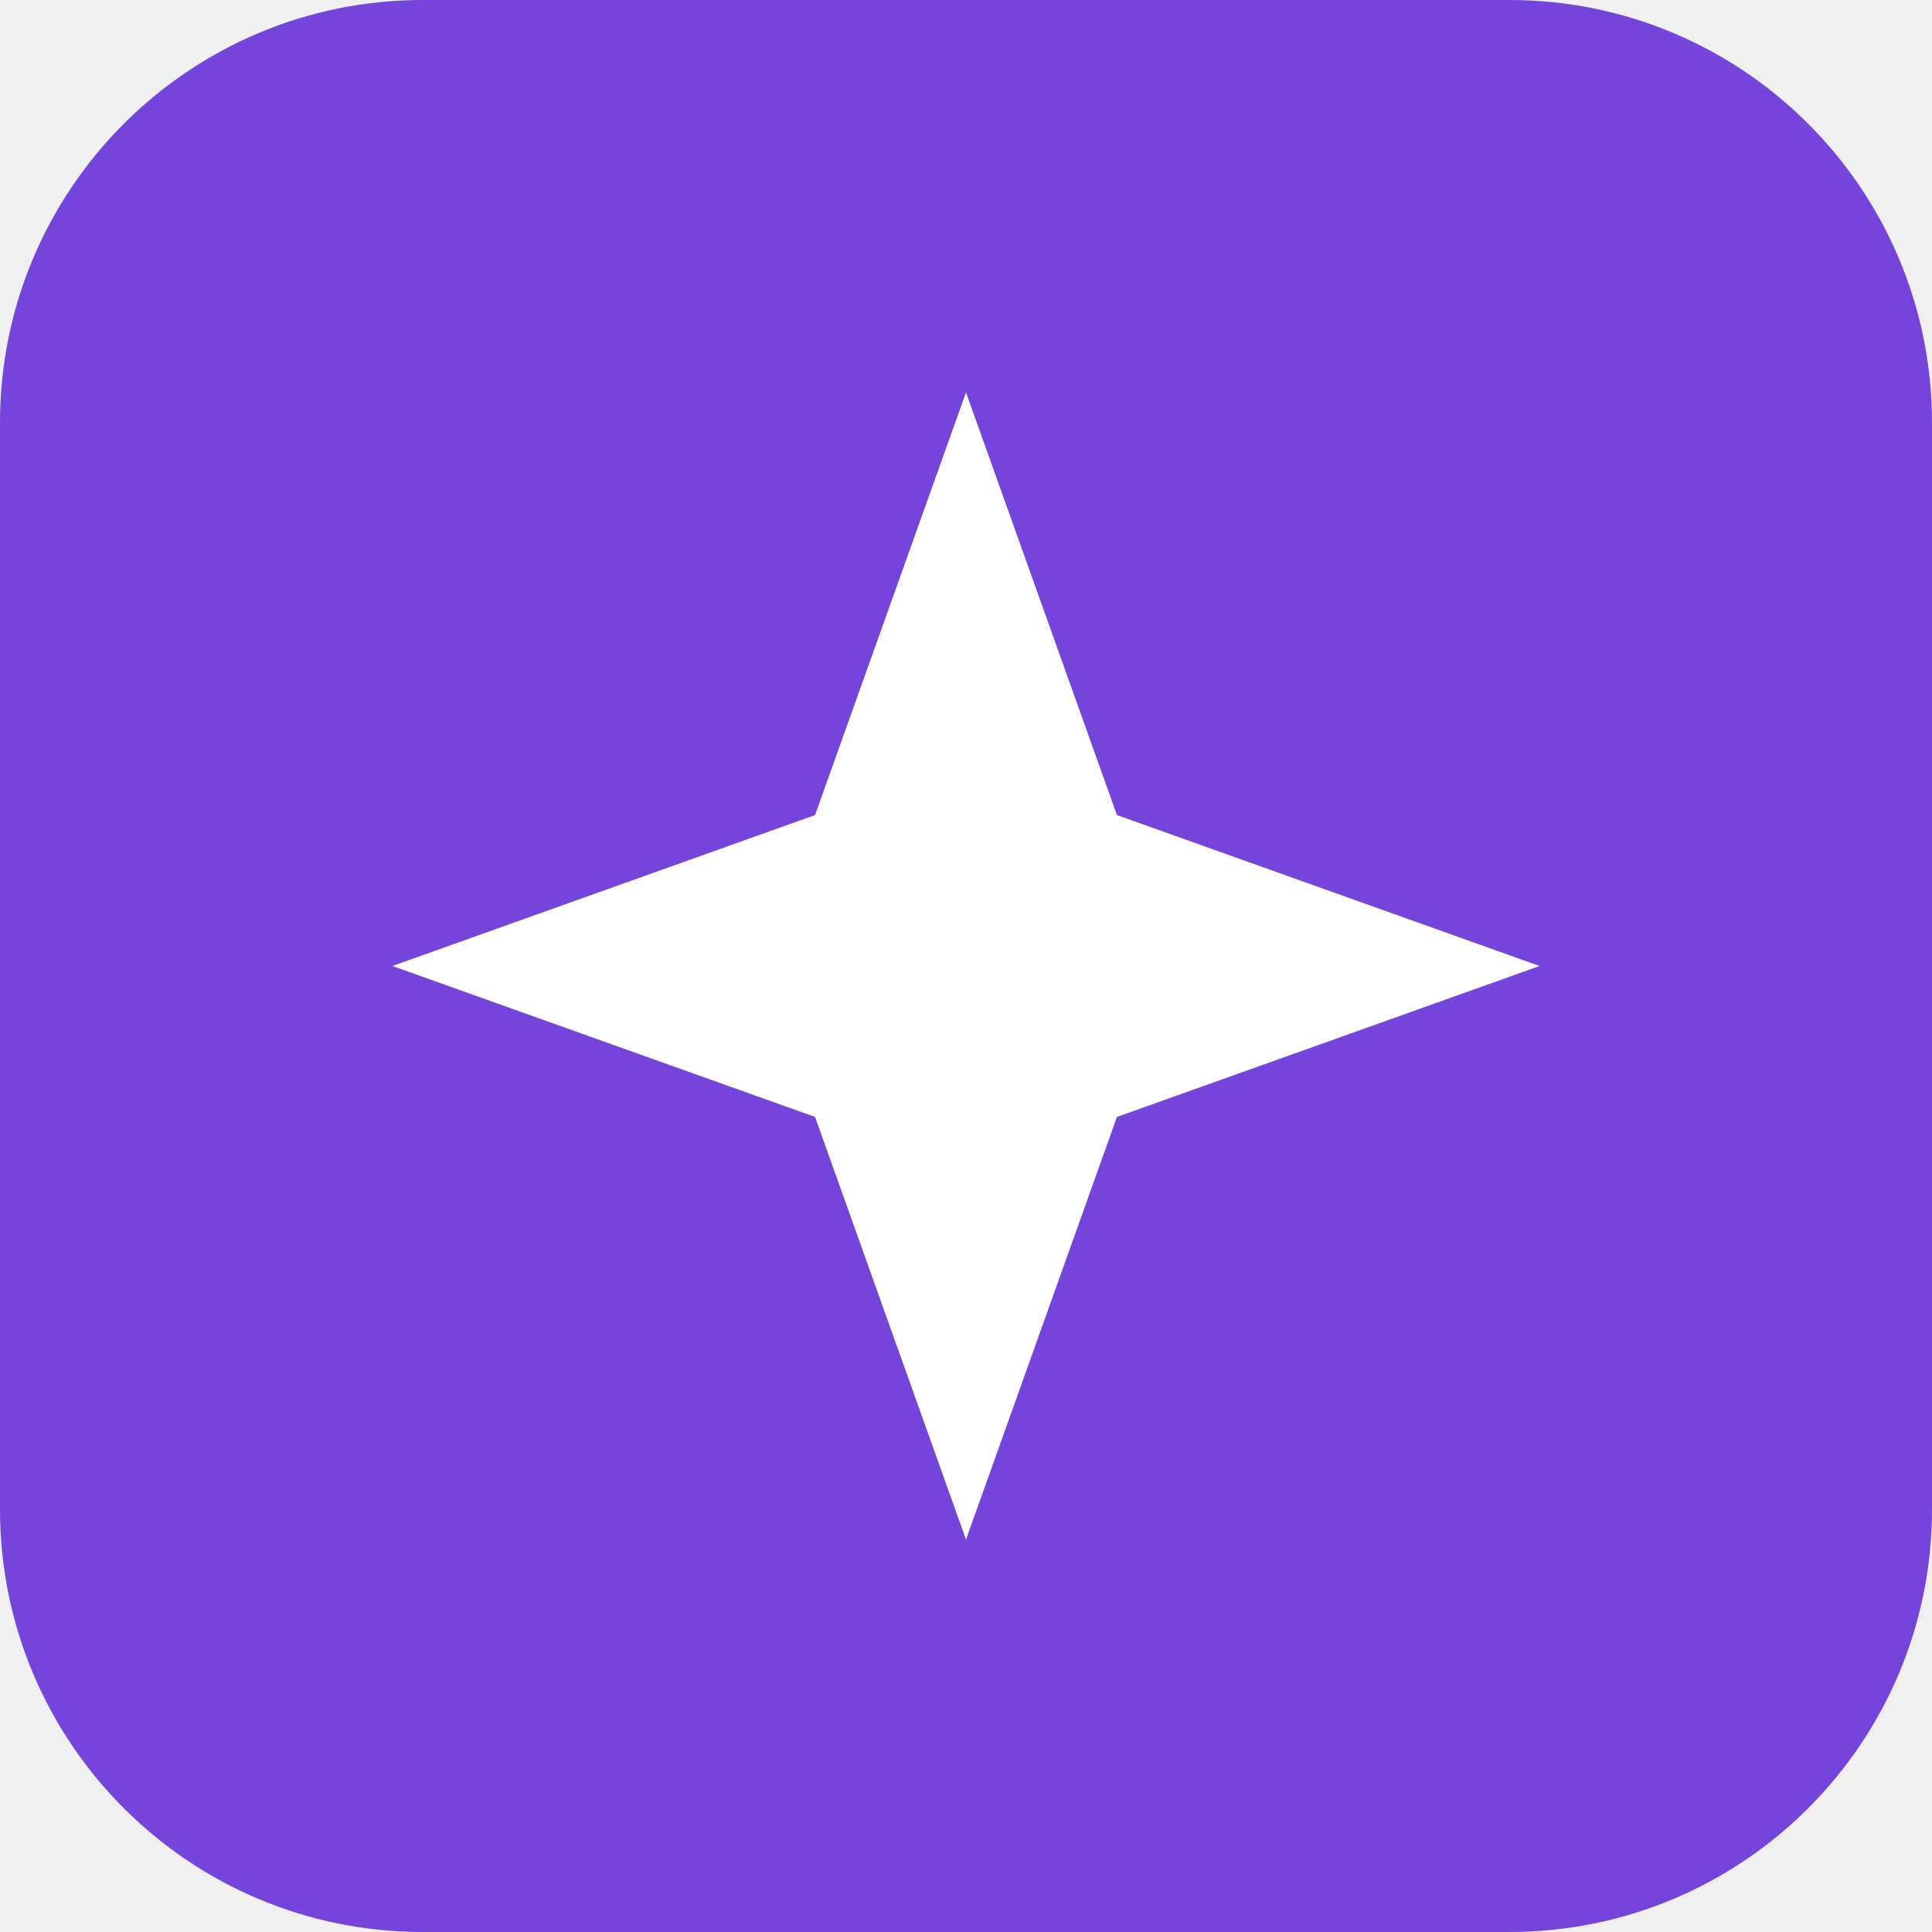
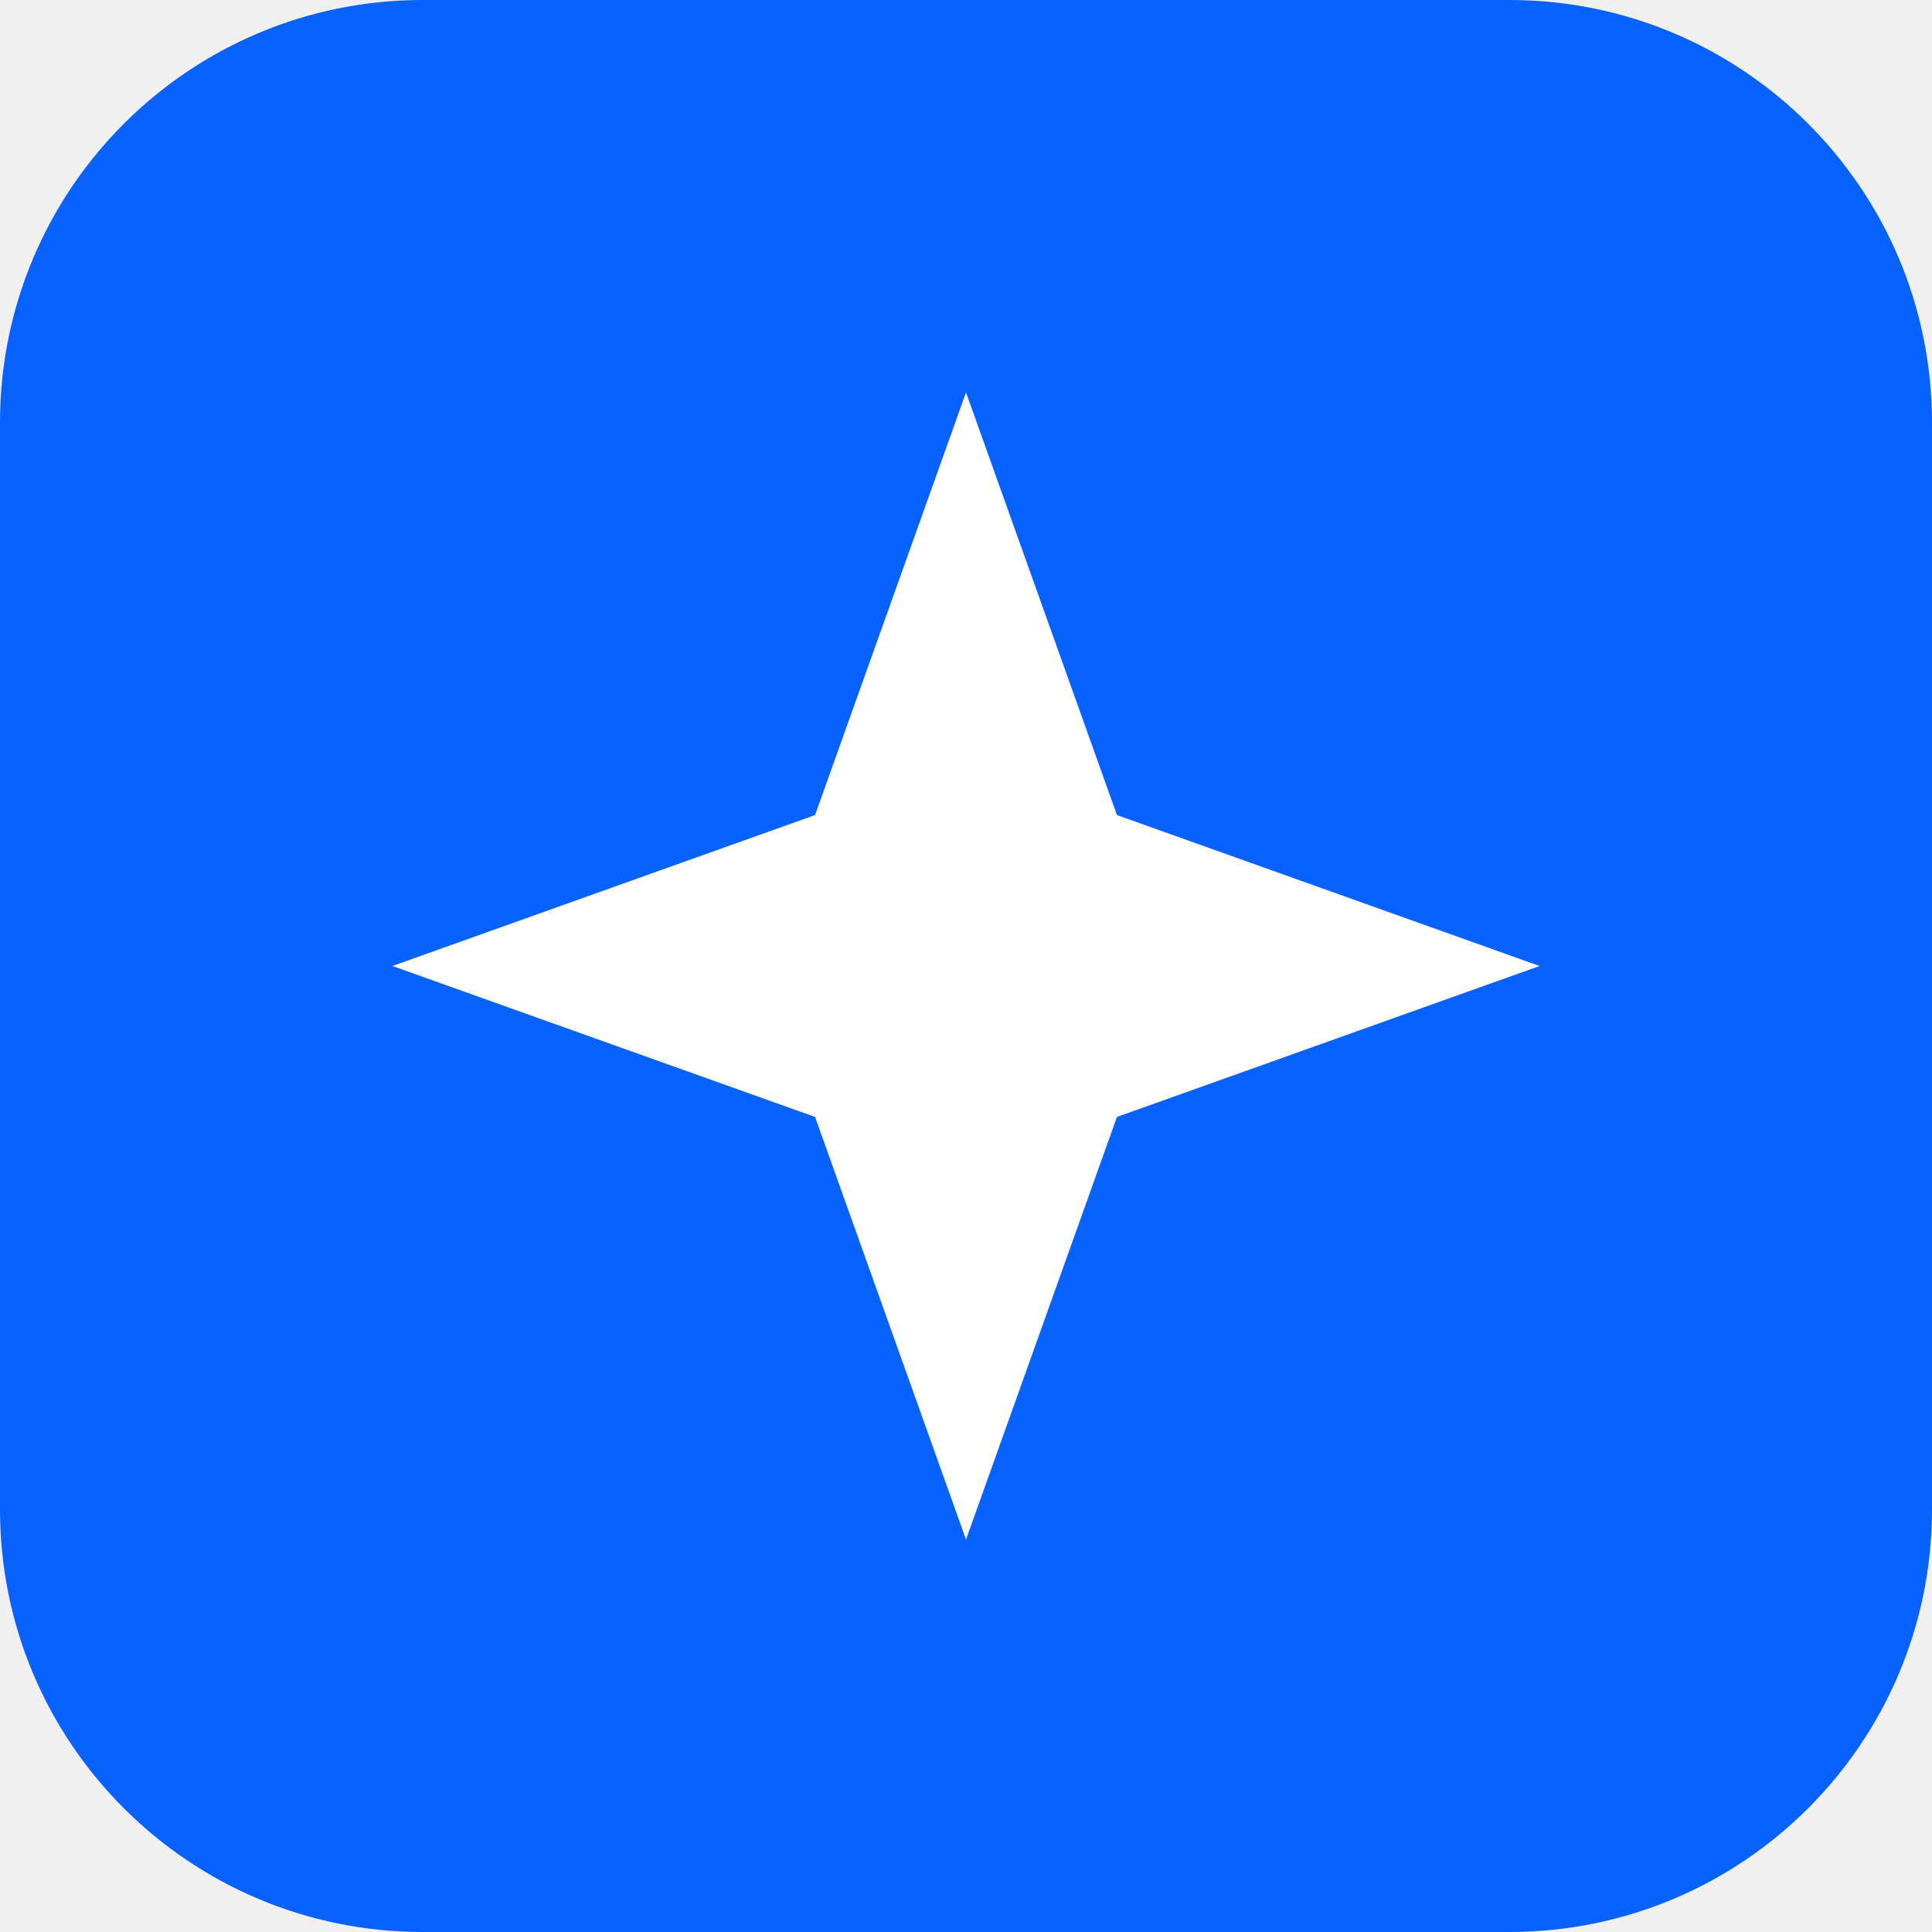
<svg xmlns="http://www.w3.org/2000/svg" viewBox="0 0 512 512">
-   <rect width="512" height="512" rx="112" fill="#7545db" />
+   <rect width="512" height="512" rx="112" fill="#0862ff" />
  <path d="M256 104l40 112 112 40-112 40-40 112-40-112-112-40 112-40z" fill="#fff" />
</svg>
